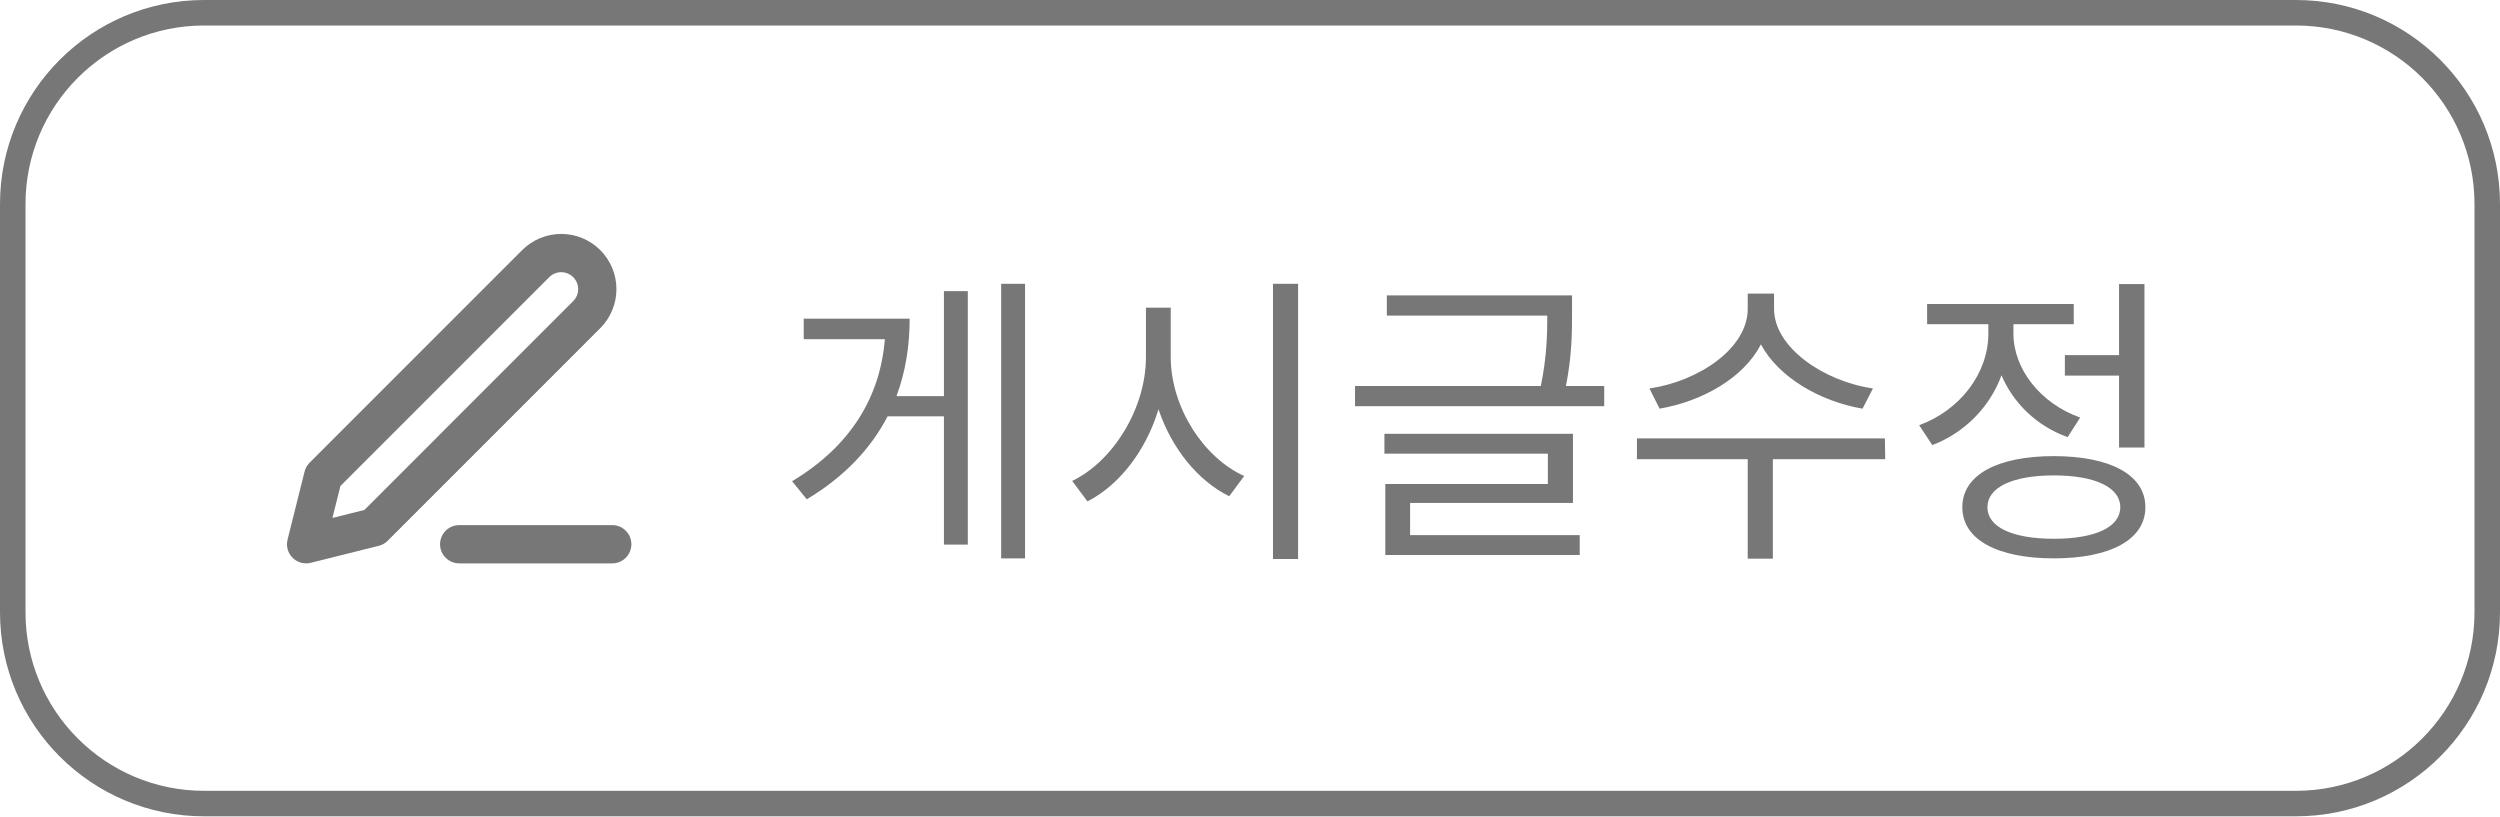
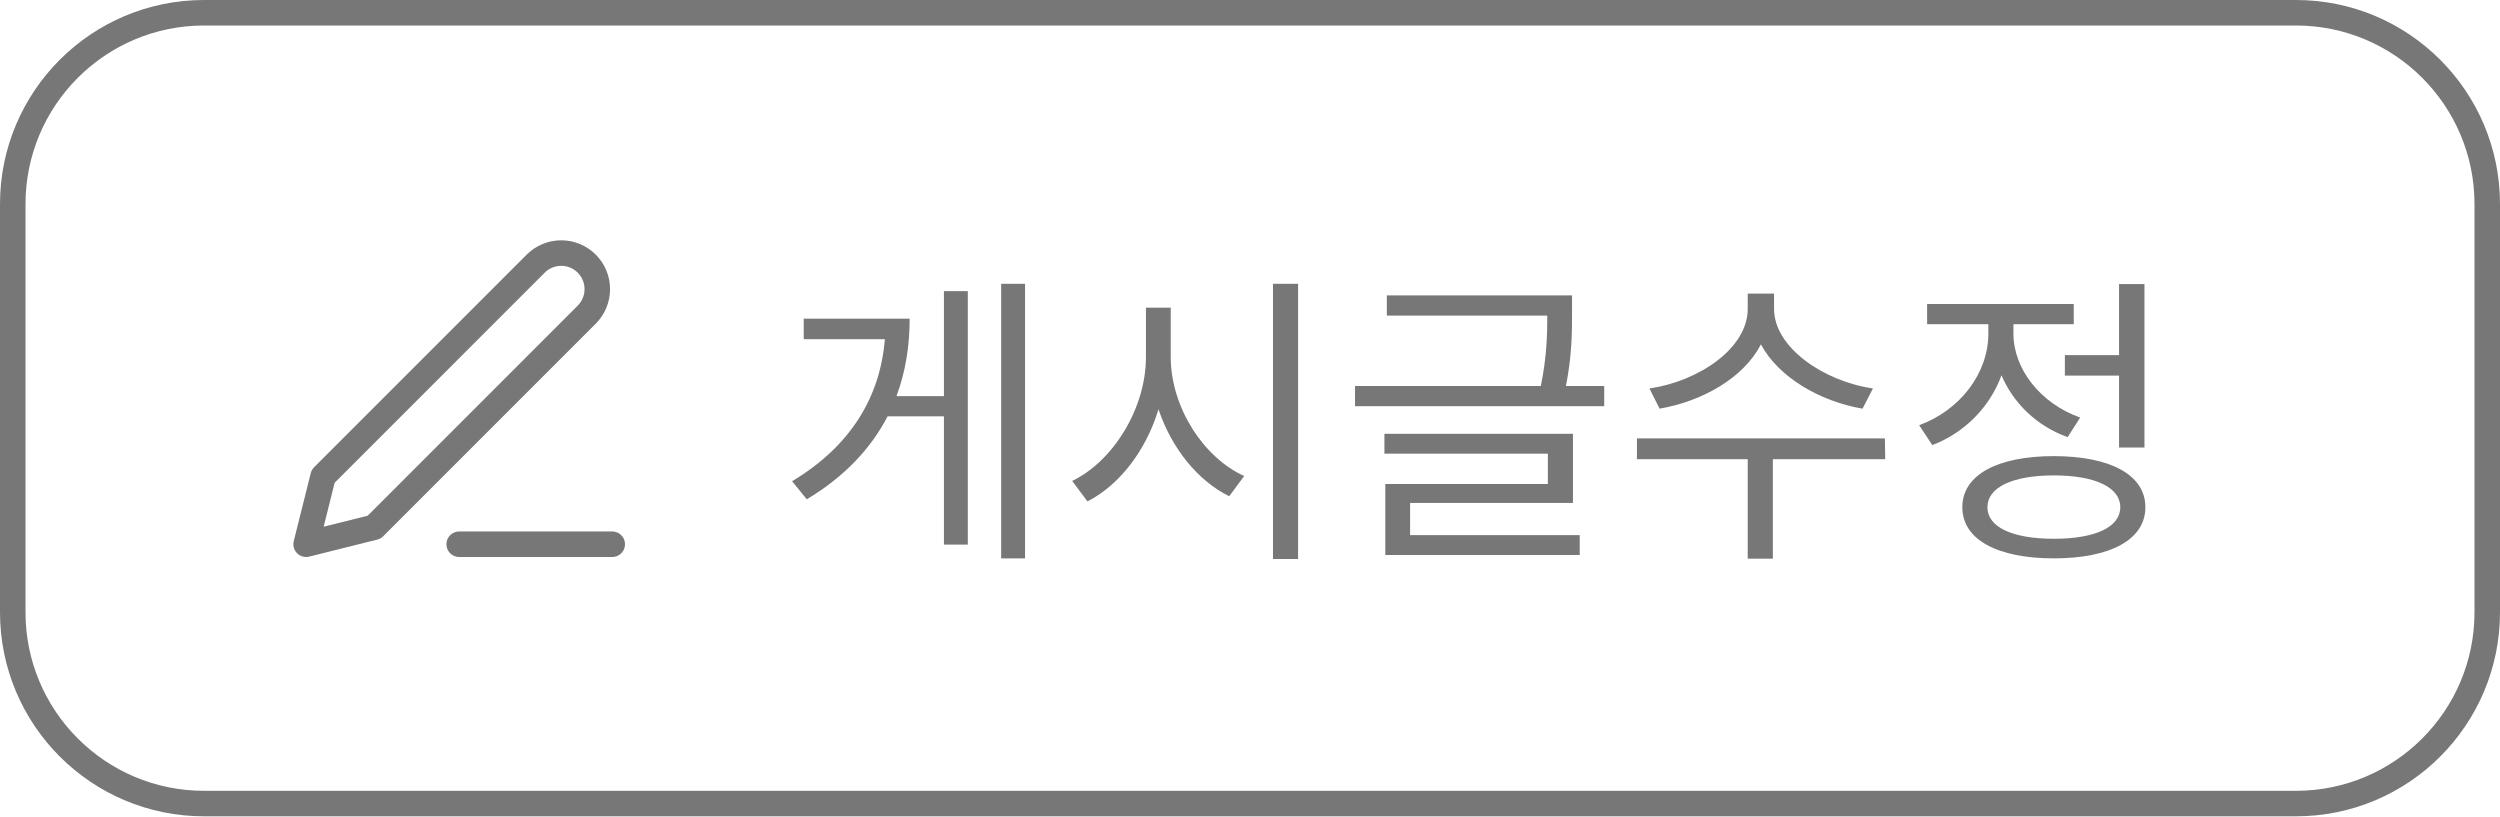
<svg xmlns="http://www.w3.org/2000/svg" width="98" height="32" viewBox="0 0 98 32" fill="none">
-   <path d="M18 21.334H24" stroke="#777777" stroke-width="1.5" stroke-linecap="round" stroke-linejoin="round" />
-   <path d="M21 10.334C21.265 10.069 21.625 9.92 22 9.92C22.186 9.92 22.37 9.957 22.541 10.028C22.713 10.099 22.869 10.203 23 10.334C23.131 10.466 23.235 10.621 23.307 10.793C23.378 10.964 23.414 11.148 23.414 11.334C23.414 11.52 23.378 11.704 23.307 11.875C23.235 12.047 23.131 12.203 23 12.334L14.667 20.668L12 21.334L12.667 18.668L21 10.334Z" stroke="#777777" stroke-width="1.5" stroke-linecap="round" stroke-linejoin="round" />
+   <path d="M18 21.334H24" stroke="#777777" strokeWidth="1.5" stroke-linecap="round" stroke-linejoin="round" />
+   <path d="M21 10.334C21.265 10.069 21.625 9.92 22 9.92C22.186 9.92 22.37 9.957 22.541 10.028C22.713 10.099 22.869 10.203 23 10.334C23.131 10.466 23.235 10.621 23.307 10.793C23.378 10.964 23.414 11.148 23.414 11.334C23.414 11.52 23.378 11.704 23.307 11.875C23.235 12.047 23.131 12.203 23 12.334L14.667 20.668L12 21.334L12.667 18.668L21 10.334Z" stroke="#777777" strokeWidth="1.5" stroke-linecap="round" stroke-linejoin="round" />
  <path d="M37.002 15.528H35.142C35.502 14.568 35.658 13.548 35.658 12.492H31.506V13.296H34.686C34.506 15.552 33.354 17.484 31.05 18.864L31.626 19.572C33.114 18.684 34.146 17.568 34.794 16.32H37.002V21.348H37.938V11.412H37.002V15.528ZM39.246 11.124V21.888H40.182V11.124H39.246ZM45.893 12.06H44.921V13.992C44.921 16.032 43.613 18.096 42.029 18.852L42.629 19.656C43.889 19.008 44.921 17.664 45.413 16.044C45.929 17.58 46.961 18.852 48.185 19.452L48.773 18.66C47.177 17.94 45.893 15.96 45.893 13.992V12.06ZM49.901 11.124V21.912H50.885V11.124H49.901ZM55.276 19.716H61.66V17.004H54.269V17.784H60.676V18.972H54.304V21.756H61.925V20.976H55.276V19.716ZM61.385 15.132C61.624 13.92 61.624 12.996 61.624 12.264V11.58H54.364V12.372H60.653C60.653 13.08 60.641 13.944 60.401 15.132H53.117V15.924H62.885V15.132H61.385ZM73.419 15.228C71.463 14.94 69.543 13.608 69.543 12.108V11.508H68.511V12.108C68.511 13.644 66.615 14.94 64.659 15.228L65.055 16.02C66.736 15.732 68.356 14.808 69.028 13.5C69.724 14.796 71.344 15.732 73.011 16.02L73.419 15.228ZM73.888 17.184H64.168V18H68.511V21.9H69.496V18H73.9L73.888 17.184ZM80.943 13.92V14.724H83.067V17.544H84.063V11.136H83.067V13.92H80.943ZM81.543 16.368C79.983 15.816 78.927 14.46 78.927 13.08V12.708H81.291V11.916H75.543V12.708H77.943V13.08C77.943 14.628 76.839 16.08 75.231 16.668L75.747 17.448C77.007 16.968 78.003 15.96 78.459 14.712C78.927 15.816 79.851 16.704 81.051 17.136L81.543 16.368ZM80.511 21.12C78.891 21.12 77.907 20.664 77.907 19.884C77.907 19.104 78.891 18.636 80.511 18.636C82.131 18.636 83.115 19.104 83.115 19.884C83.115 20.664 82.131 21.12 80.511 21.12ZM80.511 17.88C78.303 17.88 76.923 18.612 76.923 19.884C76.923 21.156 78.303 21.888 80.511 21.888C82.719 21.888 84.099 21.156 84.099 19.884C84.099 18.612 82.719 17.88 80.511 17.88Z" fill="#777777" />
  <rect x="0.5" y="0.5" width="97" height="31" rx="7.5" stroke="#777777" />
</svg>
